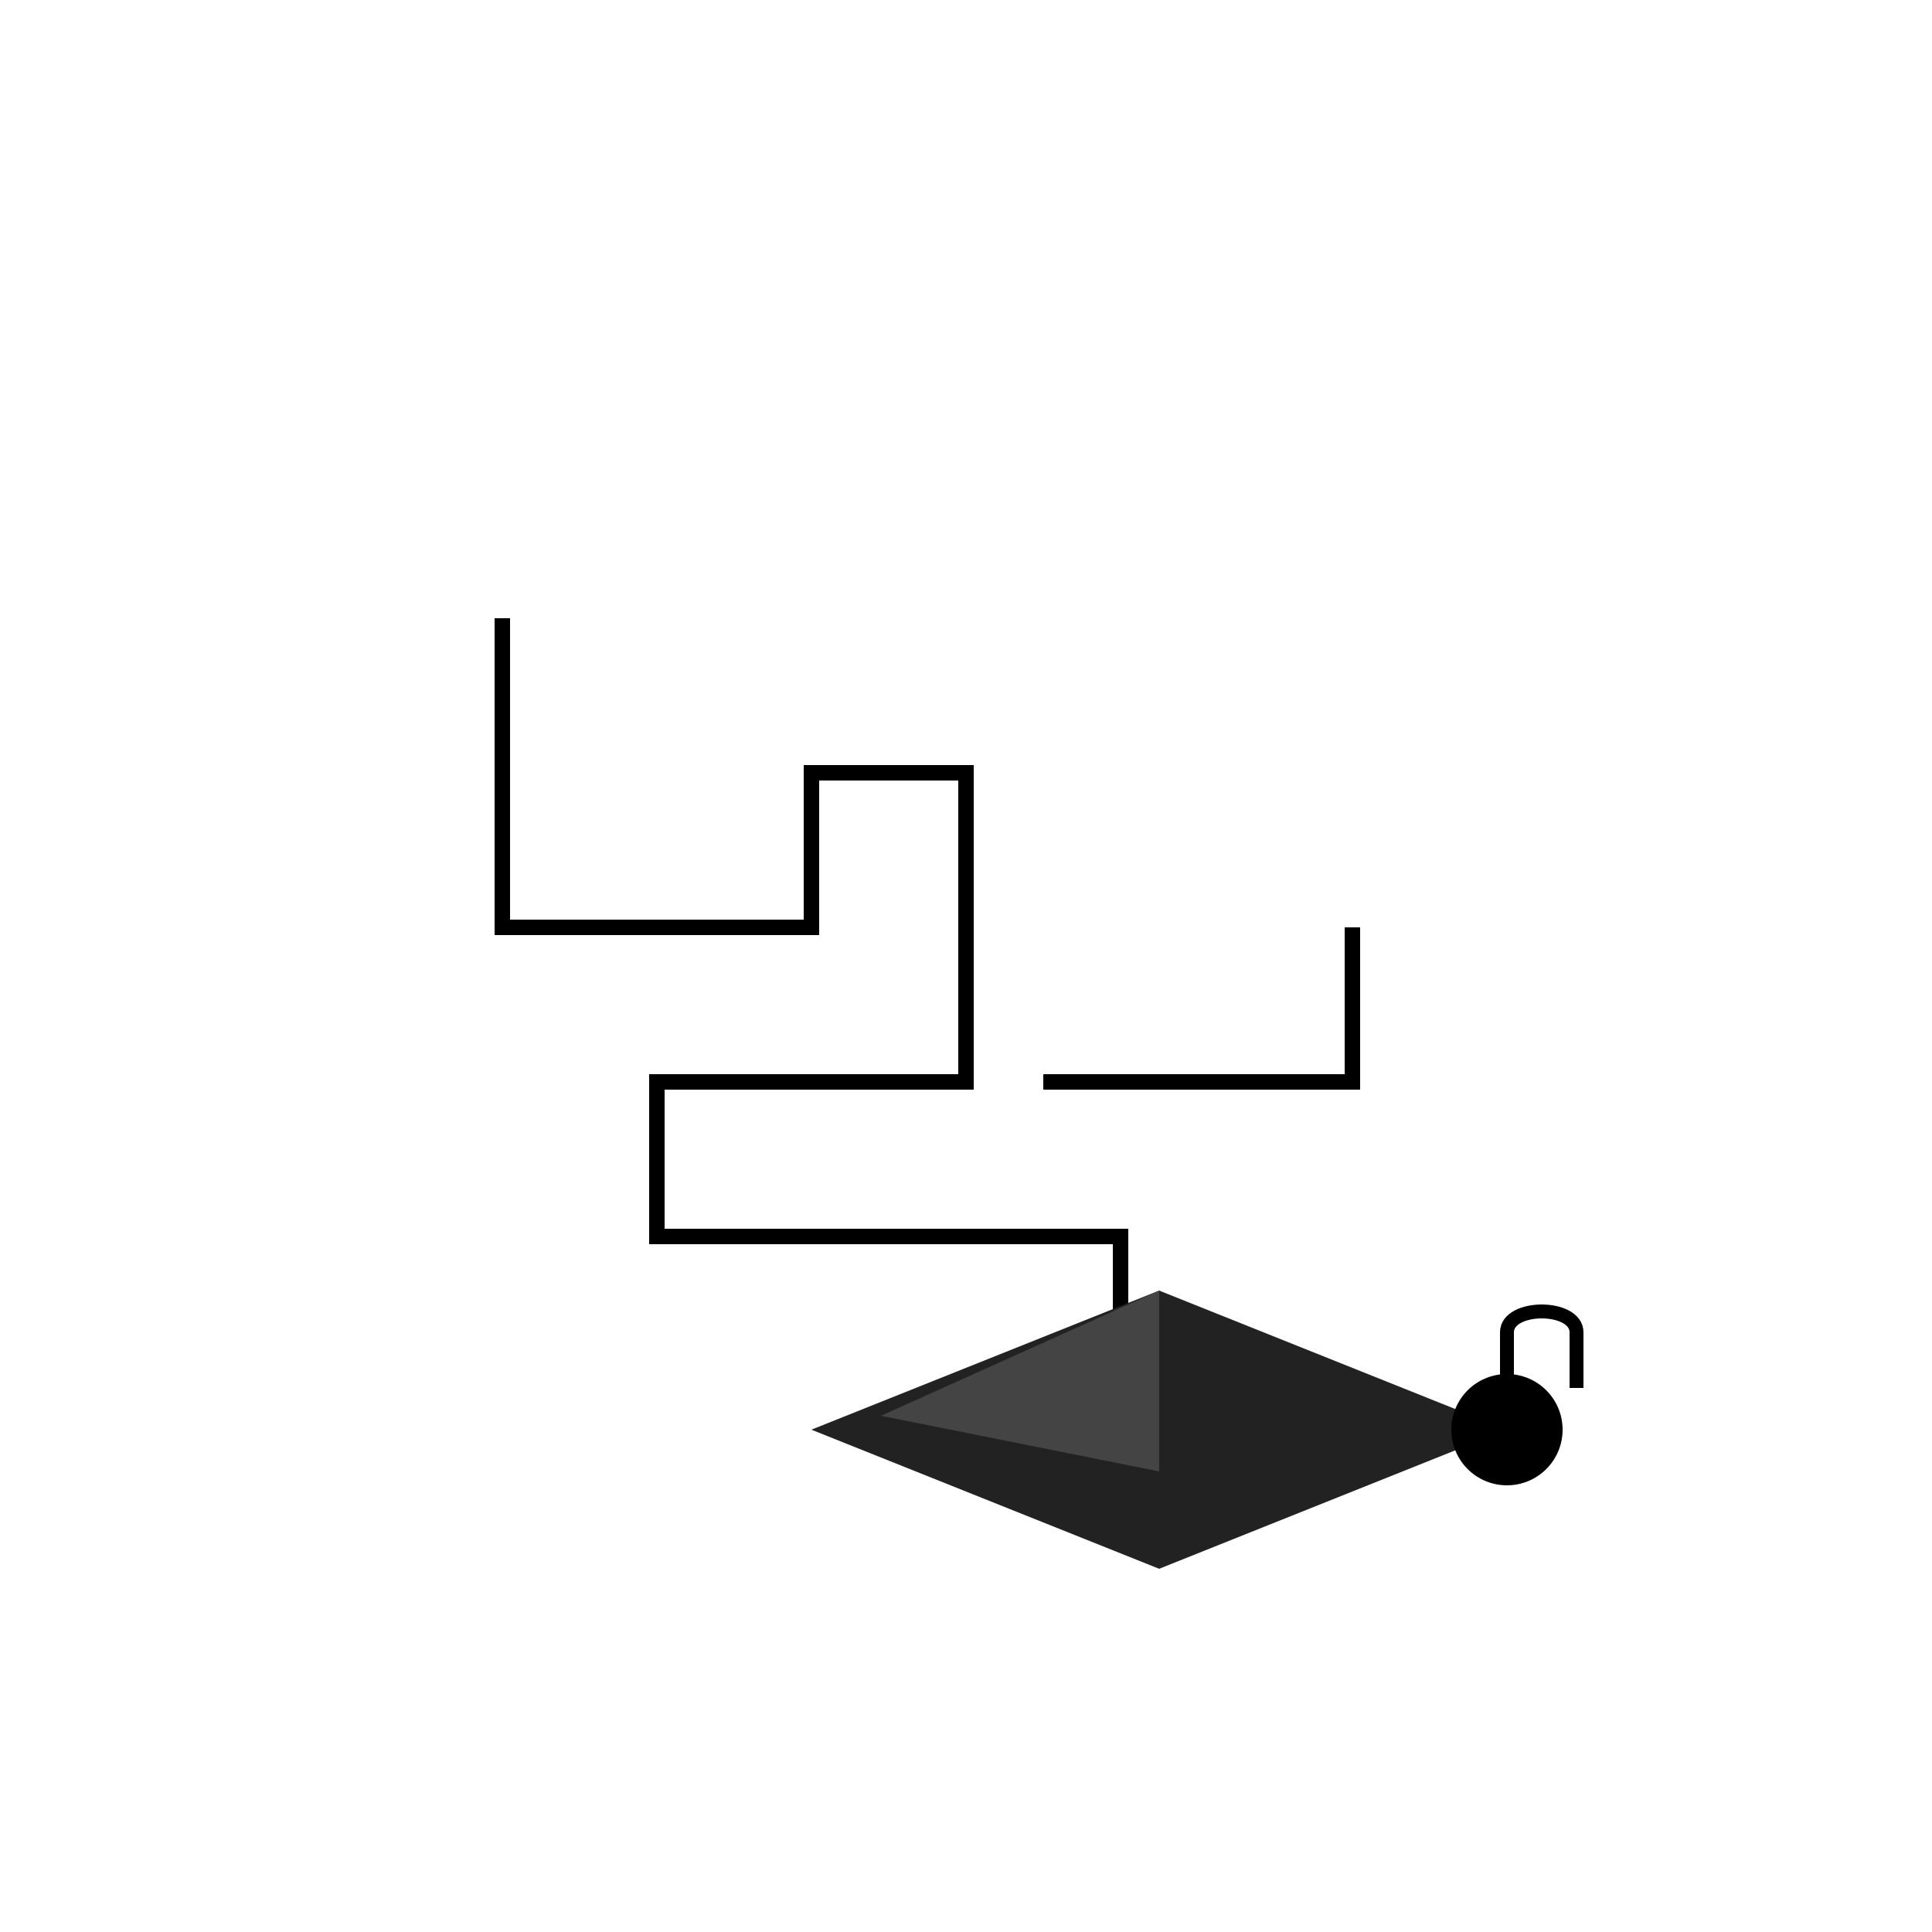
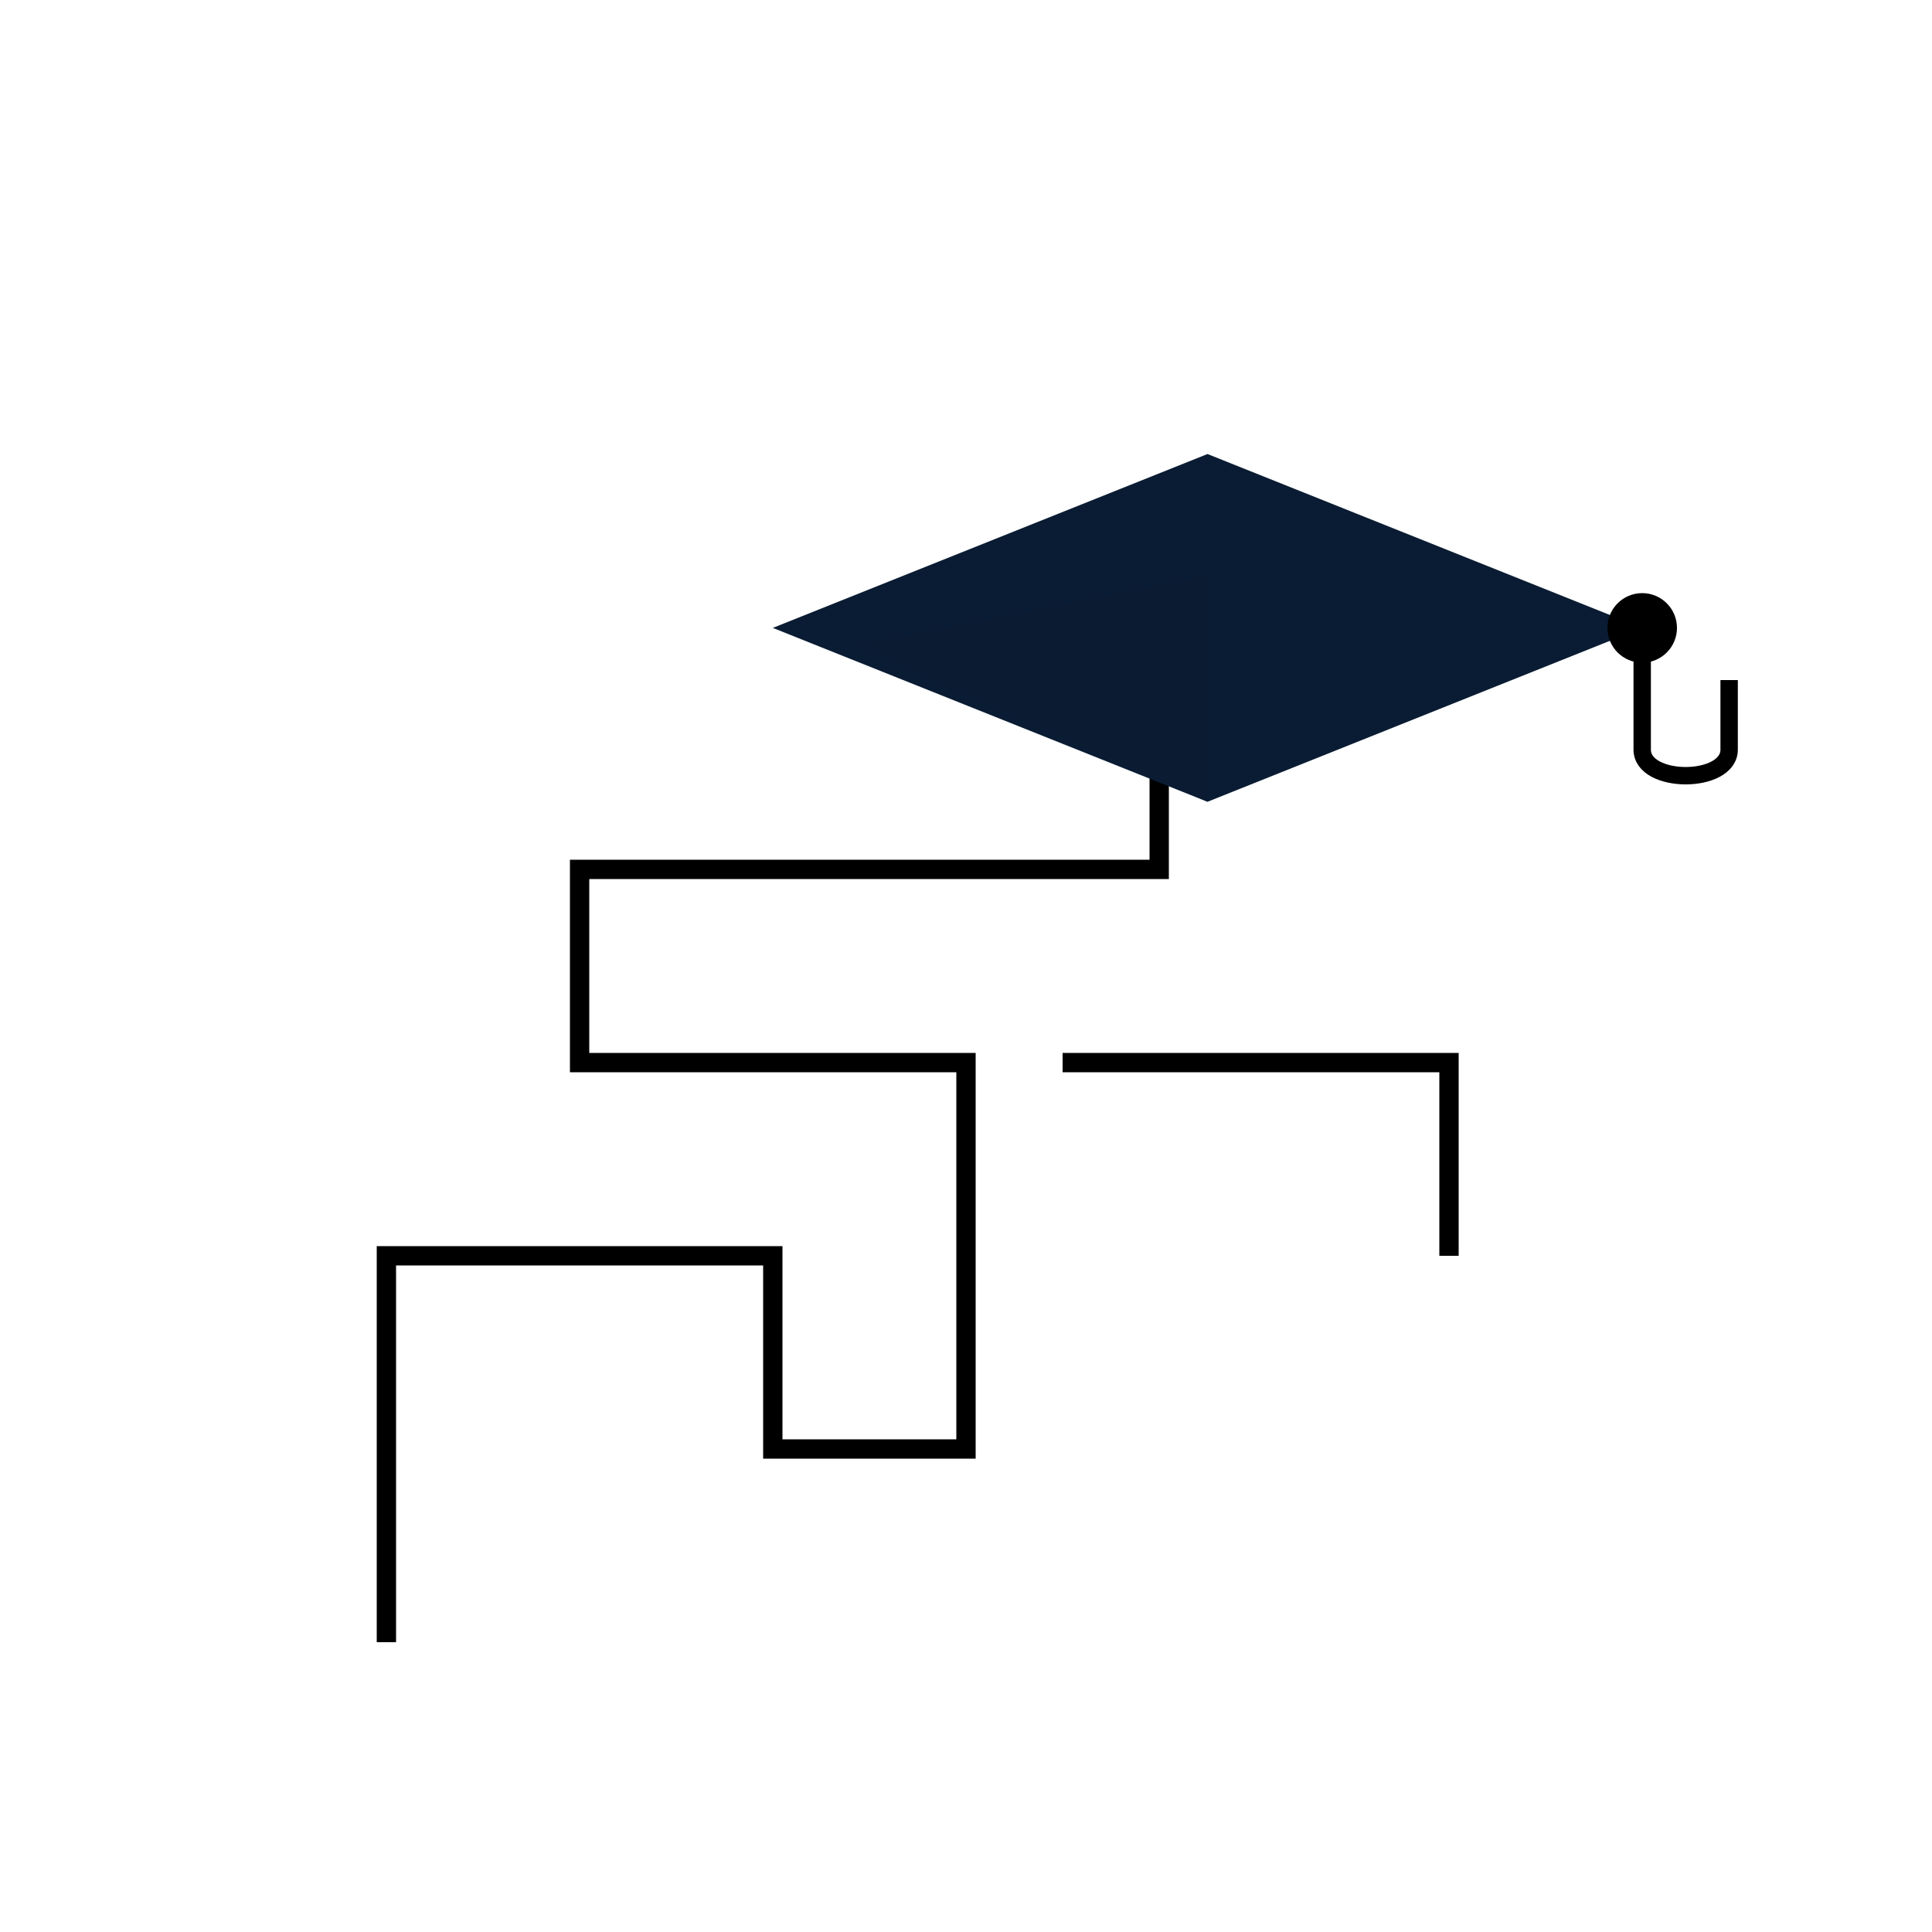
<svg xmlns="http://www.w3.org/2000/svg" viewBox="0 0 100 100" fill="none">
  <defs>
    <linearGradient id="grad1" x1="0%" y1="100%" x2="100%" y2="0%">
      <stop offset="0%" stopColor="#29ABE2" stopOpacity="0.8" />
      <stop offset="100%" stopColor="#29ABE2" stopOpacity="1" />
    </linearGradient>
    <linearGradient id="grad2" x1="0%" y1="0%" x2="100%" y2="100%">
      <stop offset="0%" stopColor="#0B98A1" />
      <stop offset="100%" stopColor="#A3D978" />
    </linearGradient>
  </defs>
-   <g transform="translate(0, 100) scale(1, -1)">
-     <g transform="translate(10, 0) scale(0.8)">
-             {/* Main circuit path */}
-             <path d="M20 85 V 65 H 40 V 75 H 50 V 55 H 30 V 45 H 60 V 35 H 50" stroke="url(#grad1)" strokeWidth="8" strokeLinecap="round" strokeLinejoin="round" />
-             
-             {/* Branching circuit paths */}
-             <path d="M40 70 V 60" stroke="url(#grad1)" strokeWidth="6" strokeLinecap="round" />
-       <path d="M30 50 H 20" stroke="url(#grad1)" strokeWidth="6" strokeLinecap="round" />
-       <path d="M60 40 V 30" stroke="url(#grad1)" strokeWidth="6" strokeLinecap="round" />
-       <path d="M55 55 H 75 V 65" stroke="url(#grad1)" strokeWidth="6" strokeLinecap="round" />
-       <path d="M75 60 H 85" stroke="url(#grad1)" strokeWidth="6" strokeLinecap="round" />
- 
-             {/* Graduation Cap */}
-             <g transform="translate(40, 10) scale(0.9)">
-             {/* Mortarboard */}
-             <path d="M25 15 L50 25 L25 35 L0 25 Z" fill="#222" />
-             {/* Cap body */}
-             <path d="M5 26 L25 35 L25 22 Z" fill="#444" />
-             {/* Tassel */}
-             <path d="M50 25 L 50 32 C 50 34, 55 34, 55 32 L 55 28" stroke="url(#grad2)" strokeWidth="5" strokeLinecap="round" />
-         <circle cx="50" cy="25" r="4" fill="url(#grad2)" />
-       </g>
-     </g>
+   <path d="M20 85 V 65 H 40 V 75 H 50 V 55 H 30 V 45 H 60 V 35 H 50" stroke="url(#grad1)" strokeWidth="4" strokeLinecap="round" strokeLinejoin="round" />
+   <path d="M40 70 V 60" stroke="url(#grad1)" strokeWidth="3" strokeLinecap="round" />
+   <path d="M30 50 H 20" stroke="url(#grad1)" strokeWidth="3" strokeLinecap="round" />
+   <path d="M60 40 V 30" stroke="url(#grad1)" strokeWidth="3" strokeLinecap="round" />
+   <path d="M55 55 H 75 V 65" stroke="url(#grad1)" strokeWidth="3" strokeLinecap="round" />
+   <path d="M75 60 H 85" stroke="url(#grad1)" strokeWidth="3" strokeLinecap="round" />
+   <g transform="translate(40, 10) scale(0.9)">
+     <path d="M25 15 L50 25 L25 35 L0 25 Z" fill="#0A1C33" />
+     <path d="M5 26 L25 35 L25 22 Z" fill="rgba(10, 28, 51, 0.7)" />
+     <path d="M50 25 L 50 32 C 50 34, 55 34, 55 32 L 55 28" stroke="url(#grad2)" strokeWidth="2.5" strokeLinecap="round" />
+     <circle cx="50" cy="25" r="2" fill="url(#grad2)" />
  </g>
</svg>
